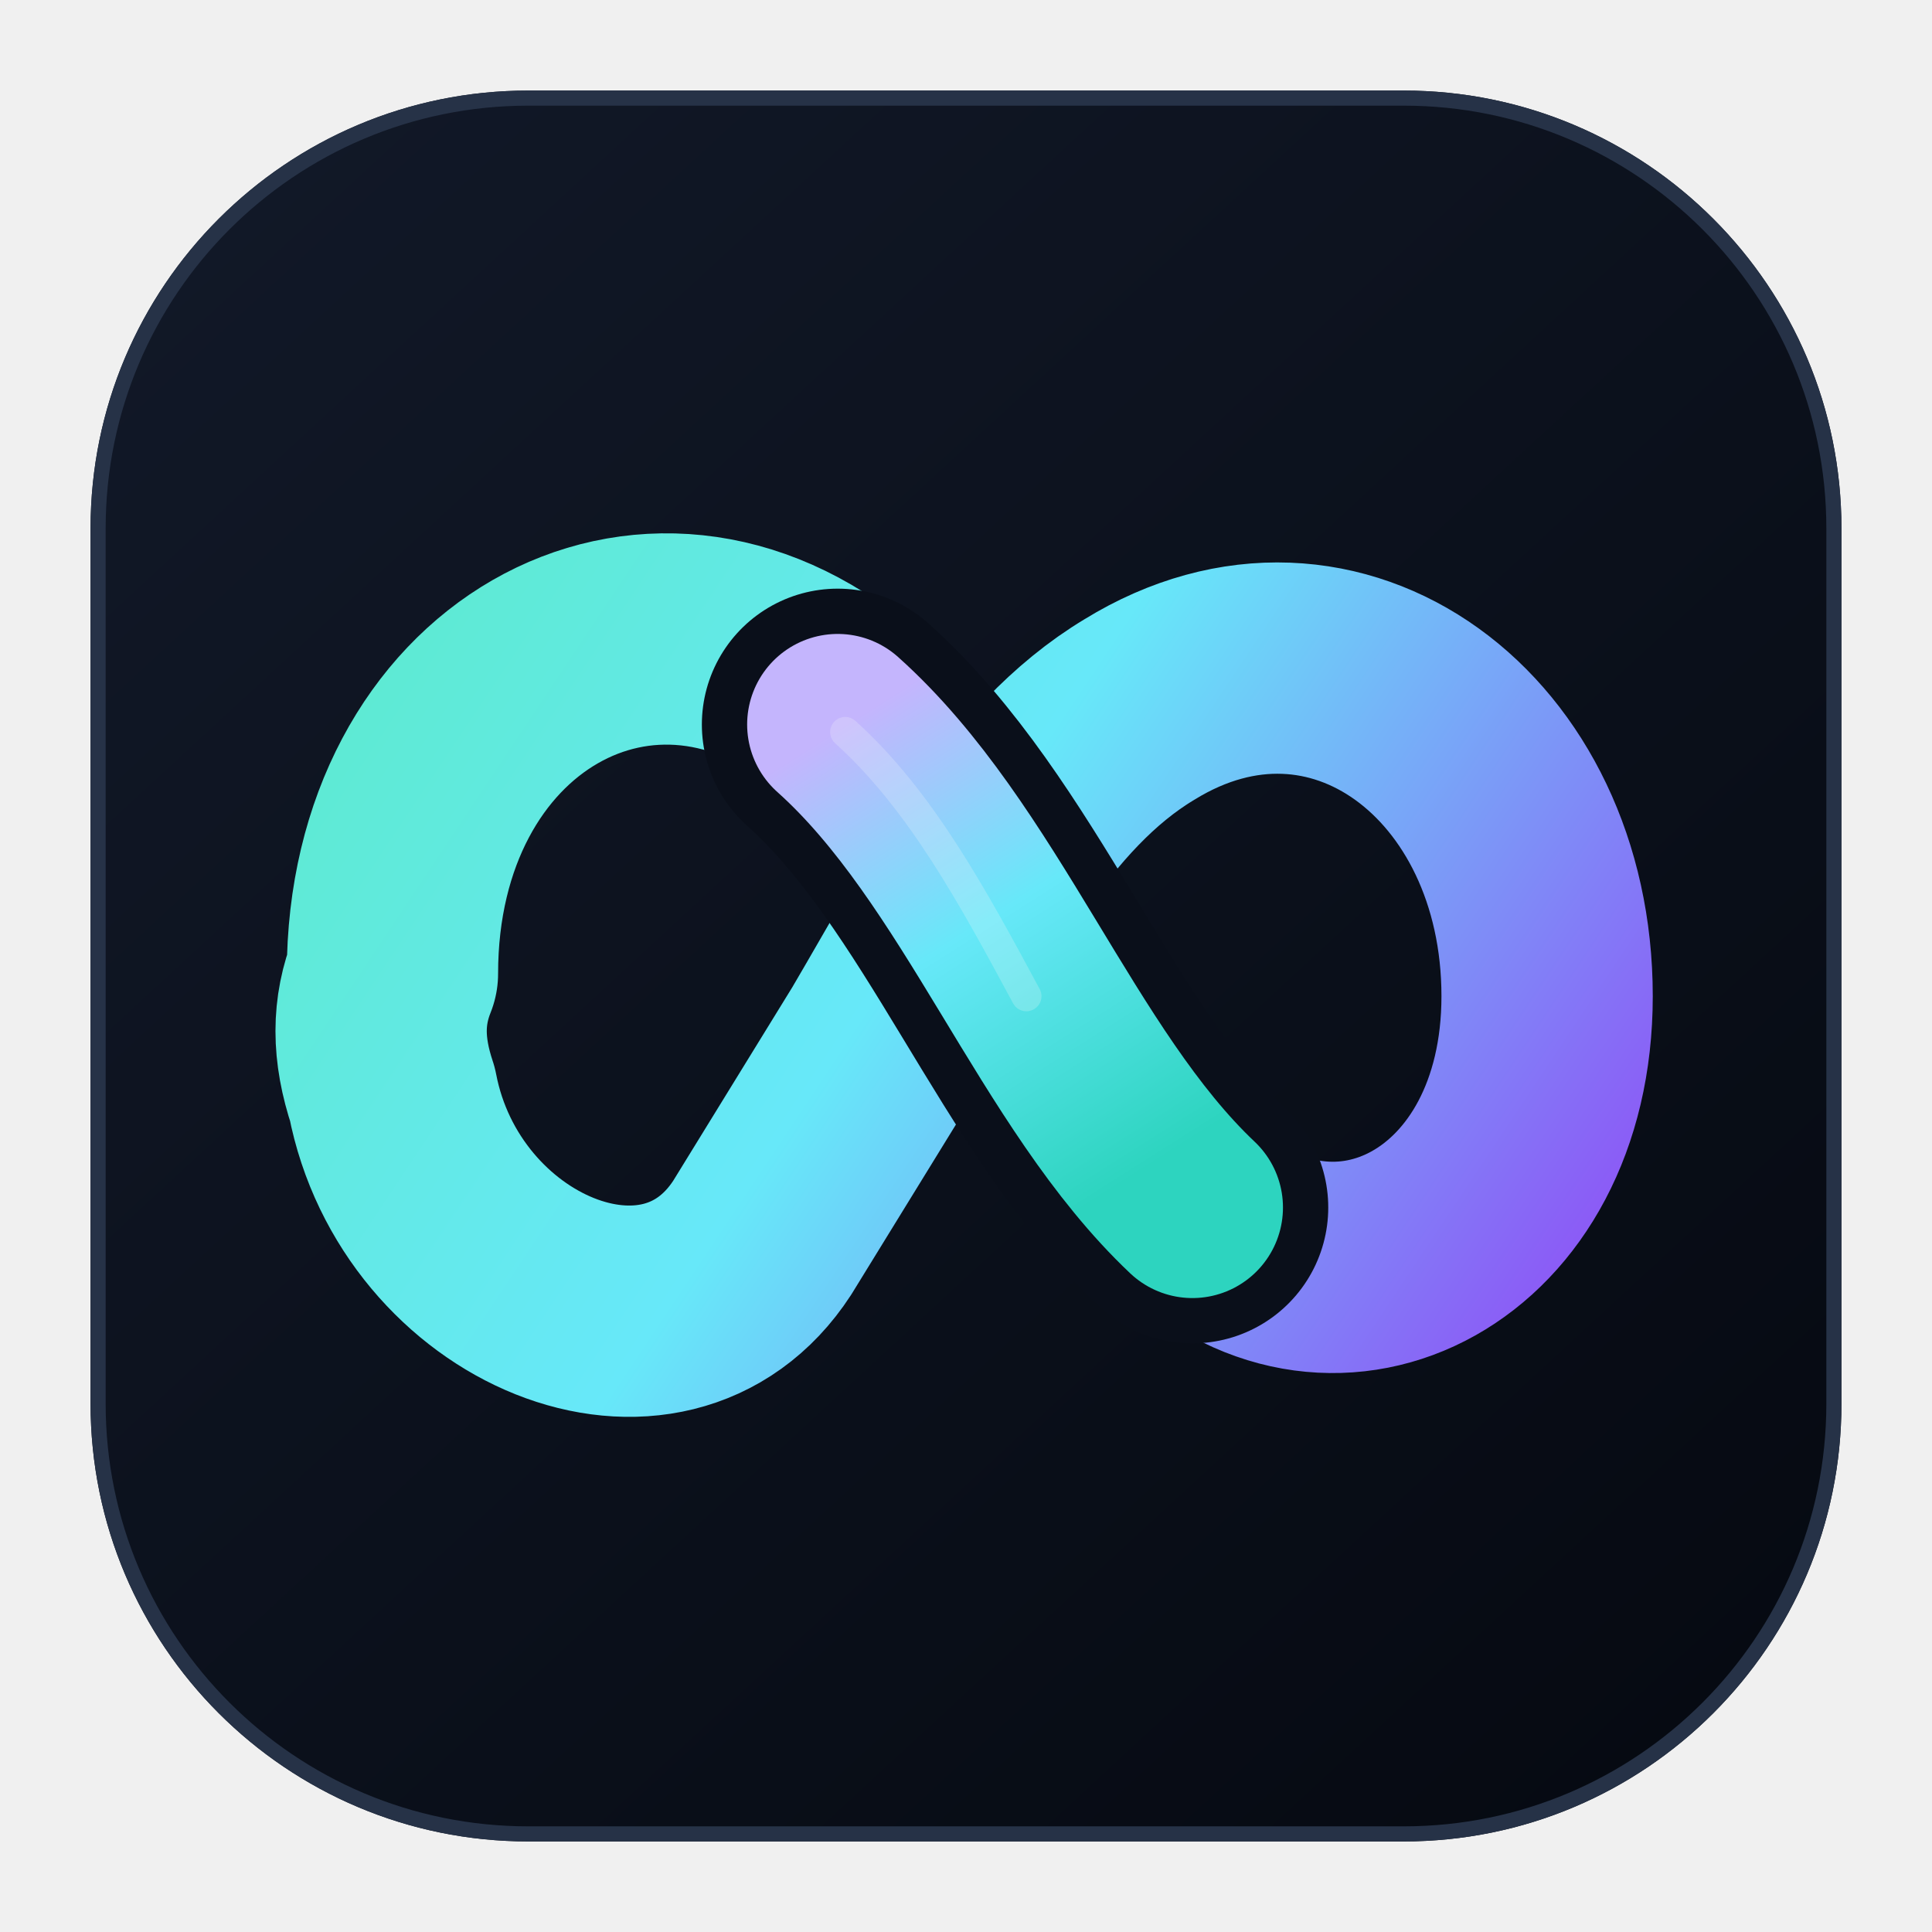
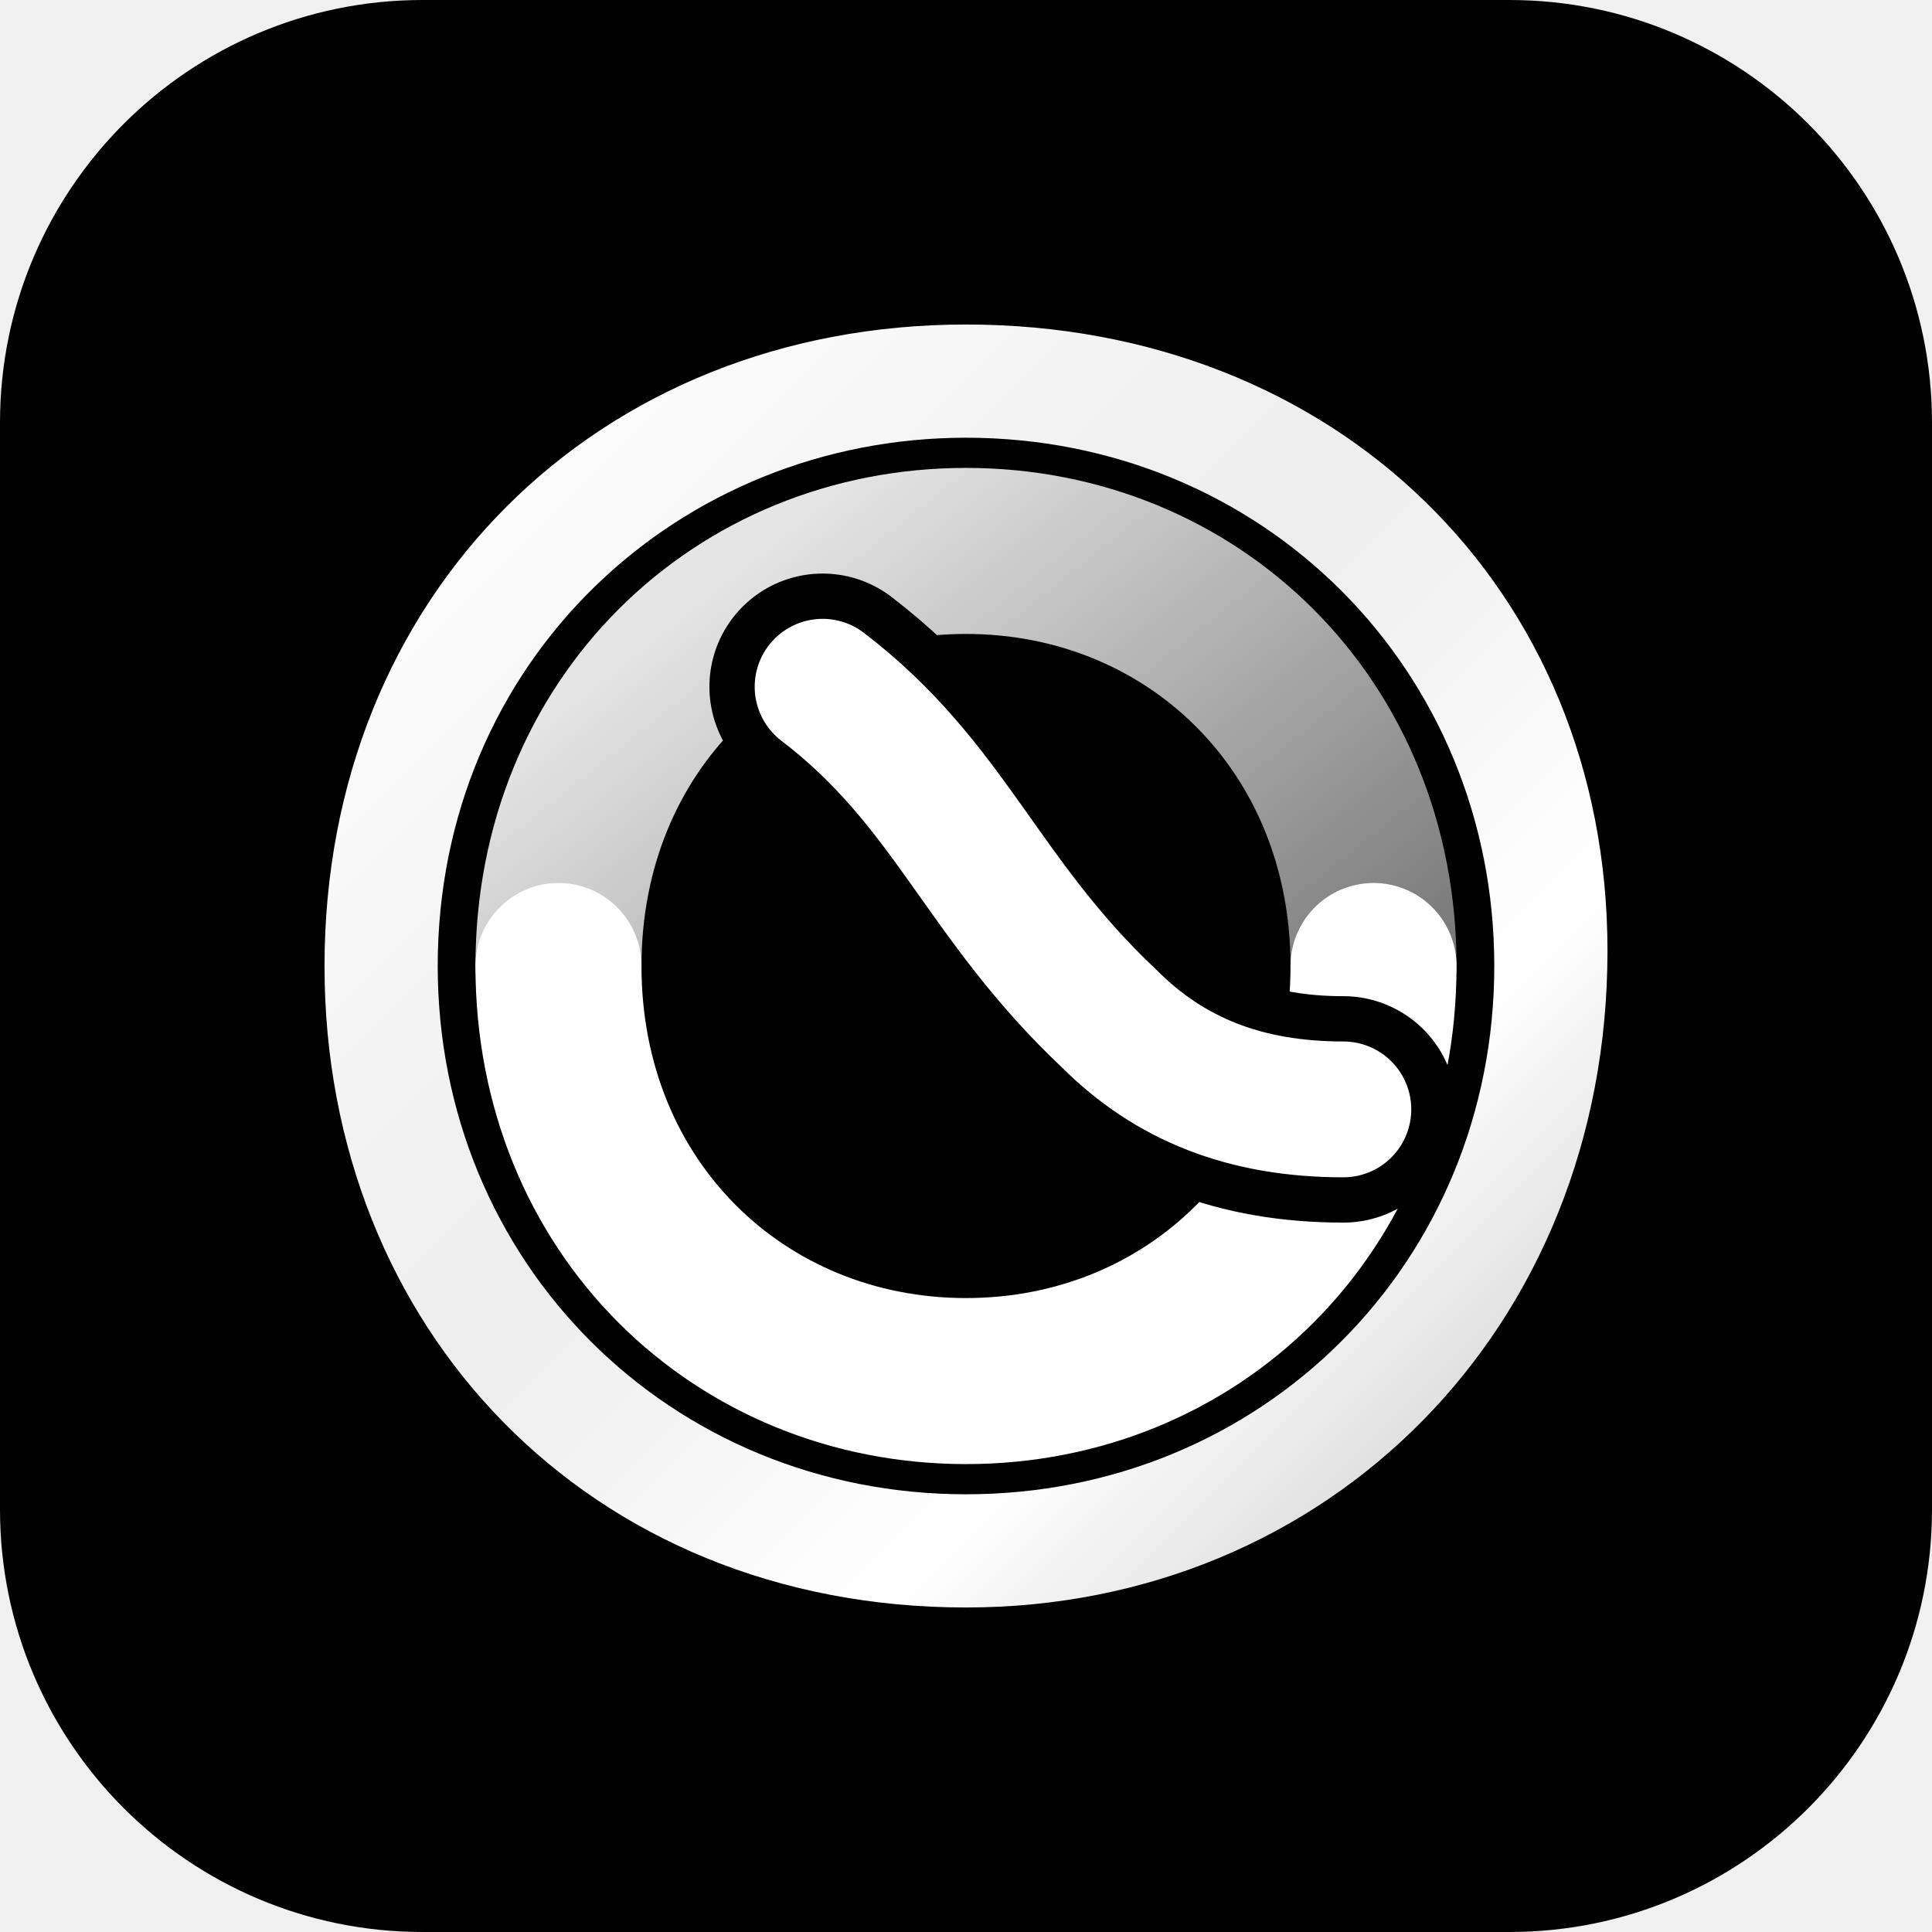
<svg xmlns="http://www.w3.org/2000/svg" width="256" height="256" viewBox="0 0 256 256" role="img" aria-labelledby="title desc">
  <defs>
-     <linearGradient id="bg" x1="32" y1="24" x2="224" y2="232" gradientUnits="userSpaceOnUse">
-       <stop stop-color="#111827" />
-       <stop offset="1" stop-color="#060A12" />
+     <linearGradient id="whiteMetal" x1="54" y1="54" x2="202" y2="202" gradientUnits="userSpaceOnUse">
+       <stop stop-color="#FFFFFF" />
+       <stop offset="0.45" stop-color="#EDEDED" />
+       <stop offset="0.75" stop-color="#FFFFFF" />
+       <stop offset="1" stop-color="#CFCFCF" />
    </linearGradient>
-     <linearGradient id="ring" x1="57" y1="80" x2="201" y2="176" gradientUnits="userSpaceOnUse">
-       <stop stop-color="#5EEAD4" />
-       <stop offset="0.45" stop-color="#67E8F9" />
-       <stop offset="1" stop-color="#8B5CF6" />
-     </linearGradient>
-     <linearGradient id="twist" x1="112" y1="96" x2="150" y2="156" gradientUnits="userSpaceOnUse">
-       <stop stop-color="#C4B5FD" />
-       <stop offset="0.45" stop-color="#67E8F9" />
-       <stop offset="1" stop-color="#2DD4BF" />
+     <linearGradient id="shadow" x1="90" y1="80" x2="170" y2="180" gradientUnits="userSpaceOnUse">
+       <stop stop-color="#FFFFFF" stop-opacity="0.9" />
+       <stop offset="1" stop-color="#FFFFFF" stop-opacity="0.35" />
    </linearGradient>
  </defs>
-   <rect x="12" y="12" width="232" height="232" rx="58" fill="url(#bg)" />
-   <rect x="13" y="13" width="230" height="230" rx="57" fill="none" stroke="#263247" stroke-width="2" />
-   <path d="M52 129            C52 91 86 72 112 94            C132 111 140 143 158 160            C177 178 205 164 205 132            C205 99 177 78 151 94            C136 103 127 121 117 138            L101 164            C88 184 57 171 52 145            C50 139 50 134 52 129" fill="none" stroke="url(#ring)" stroke-width="28" stroke-linecap="round" stroke-linejoin="round" />
-   <path d="M111 96 C130 113 140 143 158 160" fill="none" stroke="#0A0F1A" stroke-width="36" stroke-linecap="round" />
-   <path d="M111 96 C130 113 140 143 158 160" fill="none" stroke="url(#twist)" stroke-width="24" stroke-linecap="round" />
-   <path d="M112 97 C122 106 129 119 136 132" fill="none" stroke="#F8FAFC" stroke-opacity=".22" stroke-width="4" stroke-linecap="round" />
+   <rect width="256" height="256" rx="56" fill="#000000" />
+   <path d="M128 43            C177 43 213 78 213 126            C213 176 176 213 128 213            C78 213 43 176 43 128            C43 79 79 43 128 43            Z            M128 73            C95 73 73 97 73 128            C73 161 97 183 128 183            C160 183 183 159 183 128            C183 97 160 73 128 73            Z" fill="url(#whiteMetal)" fill-rule="evenodd" />
+   <path d="M73 128            C73 96 98 73 128 73            C159 73 183 97 183 128            C183 159 159 183 128 183            C97 183 73 159 73 128Z" fill="none" stroke="#000000" stroke-width="30" />
+   <path d="M74 128            C74 96 98 73 128 73            C158 73 182 96 182 128" fill="none" stroke="url(#shadow)" stroke-width="22" stroke-linecap="round" />
+   <path d="M74 128            C74 160 98 183 128 183            C158 183 182 160 182 128" fill="none" stroke="#FFFFFF" stroke-width="22" stroke-linecap="round" />
+   <path d="M109 91 C126 104 130 119 147 135 C155 143 165 147 178 147" fill="none" stroke="#000000" stroke-width="30" stroke-linecap="round" />
+   <path d="M109 91 C126 104 130 119 147 135 C155 143 165 147 178 147" fill="none" stroke="#FFFFFF" stroke-width="18" stroke-linecap="round" />
</svg>
